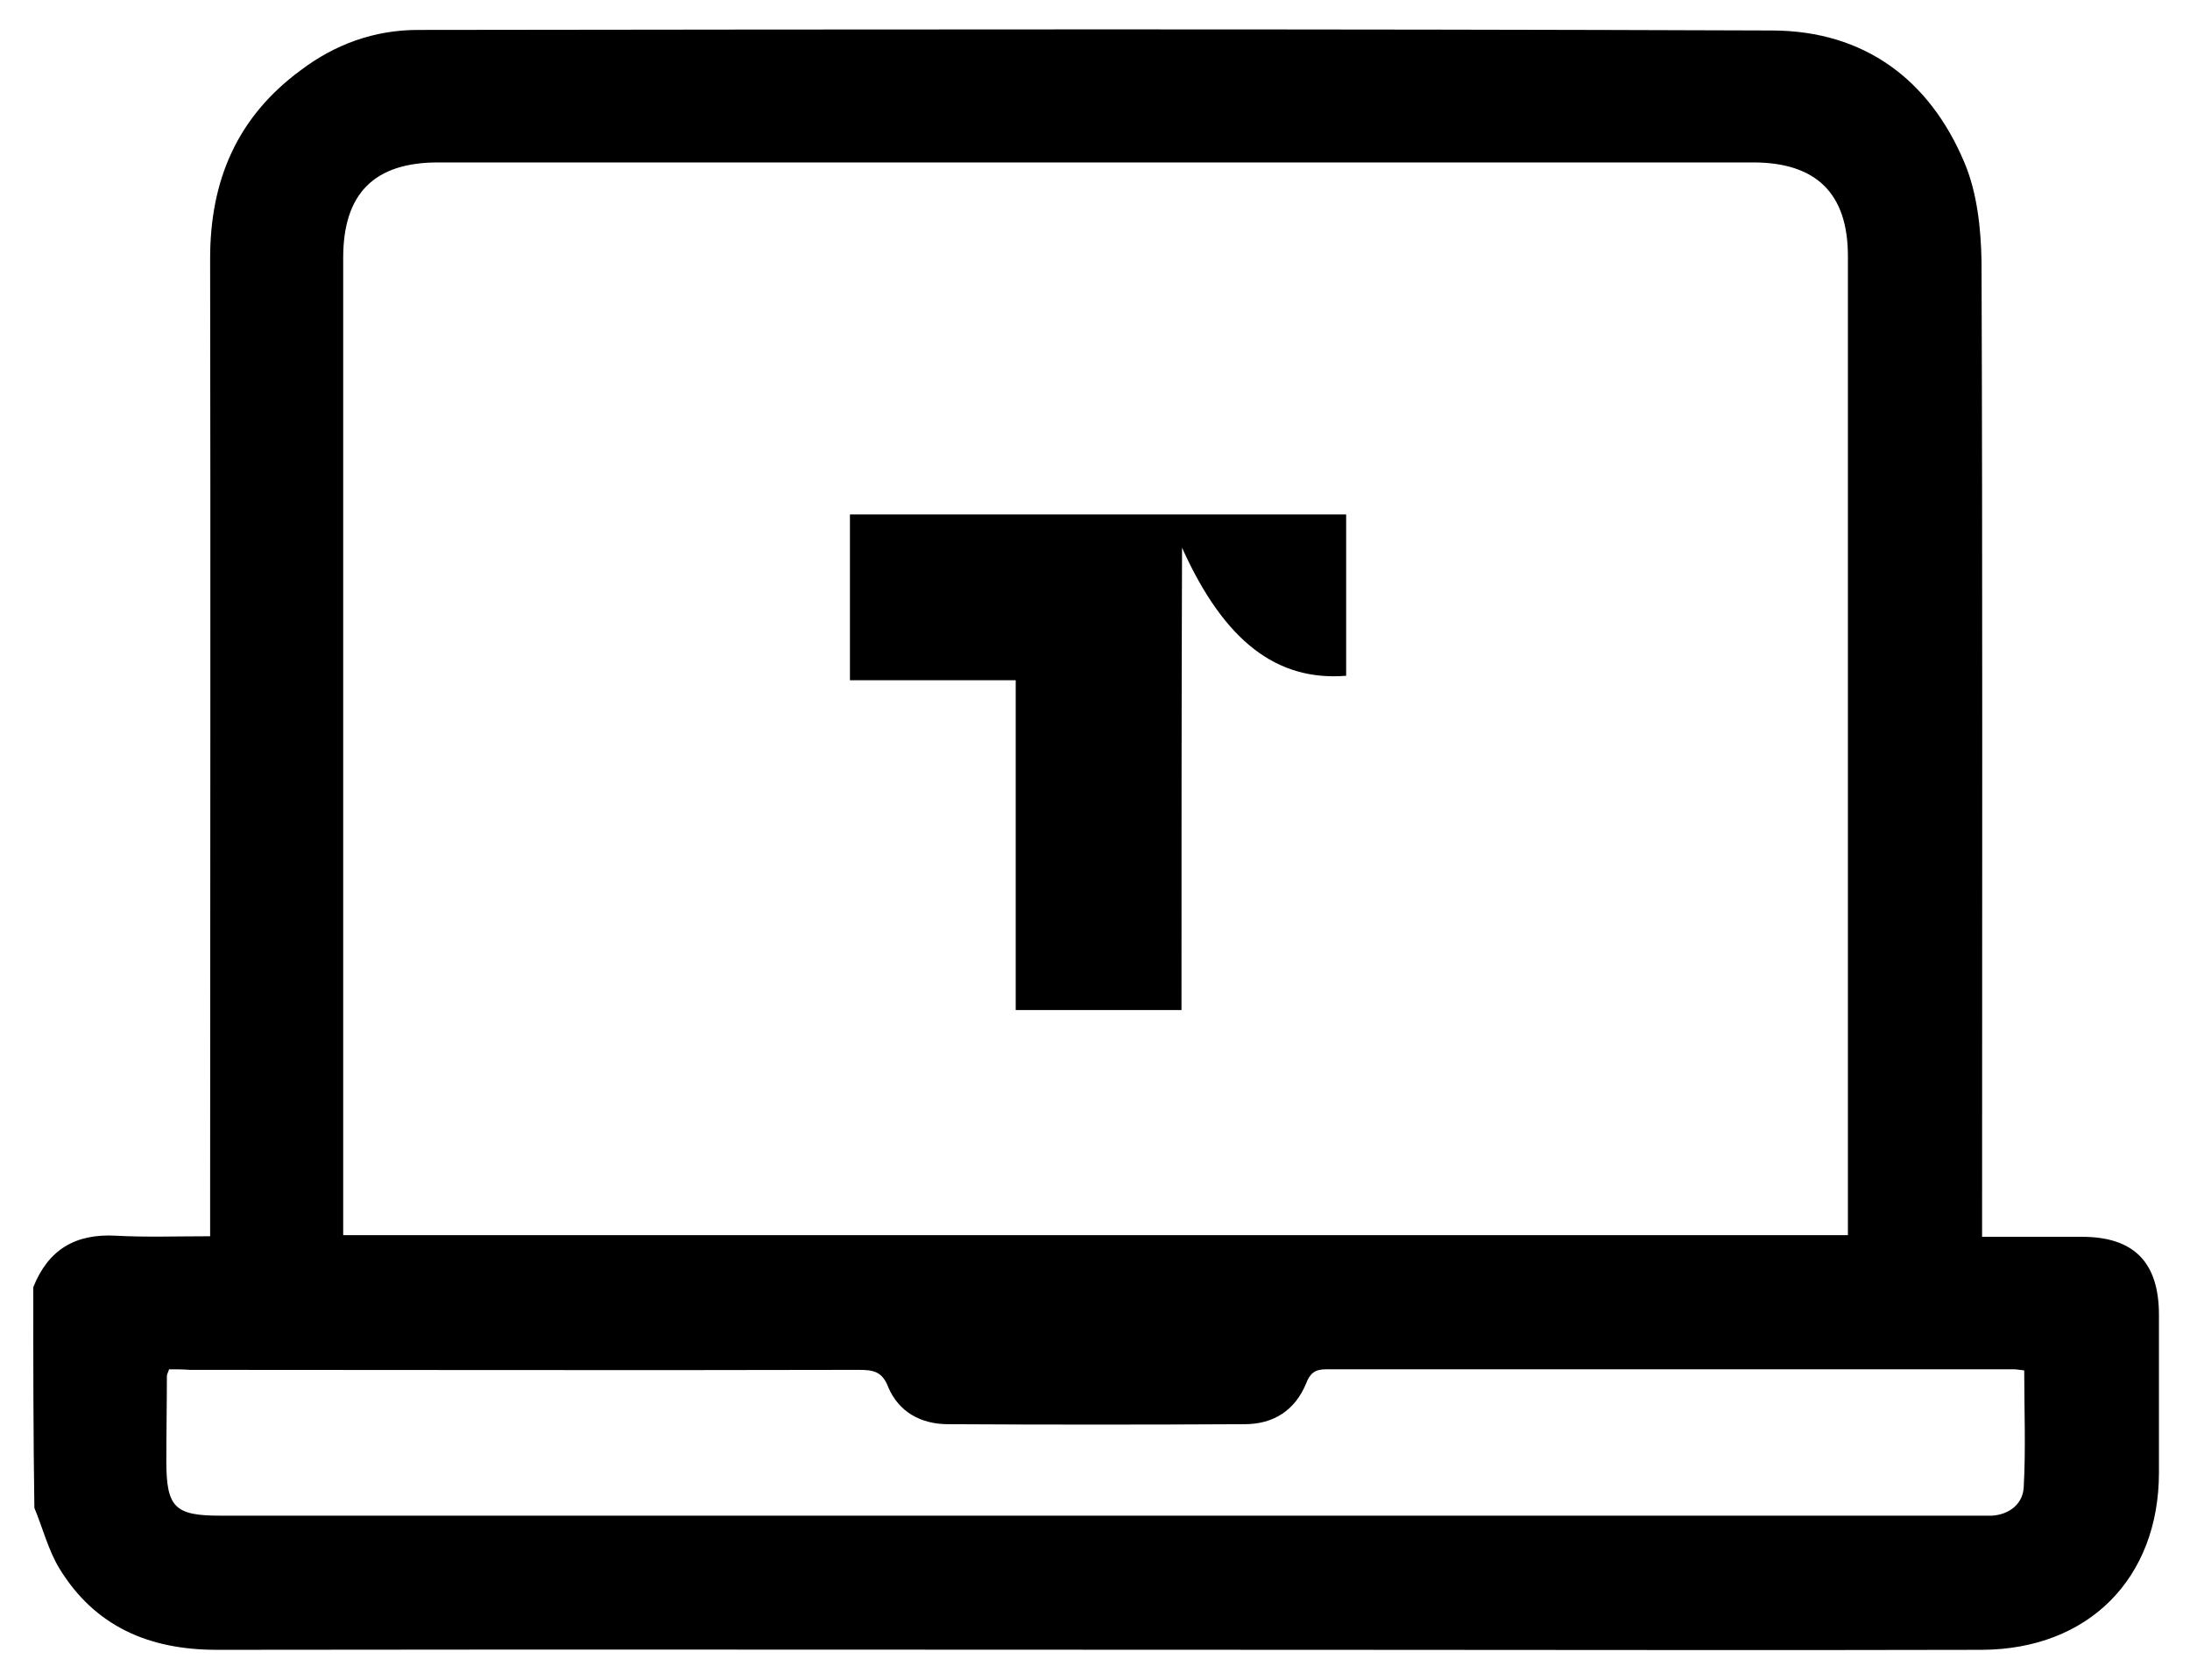
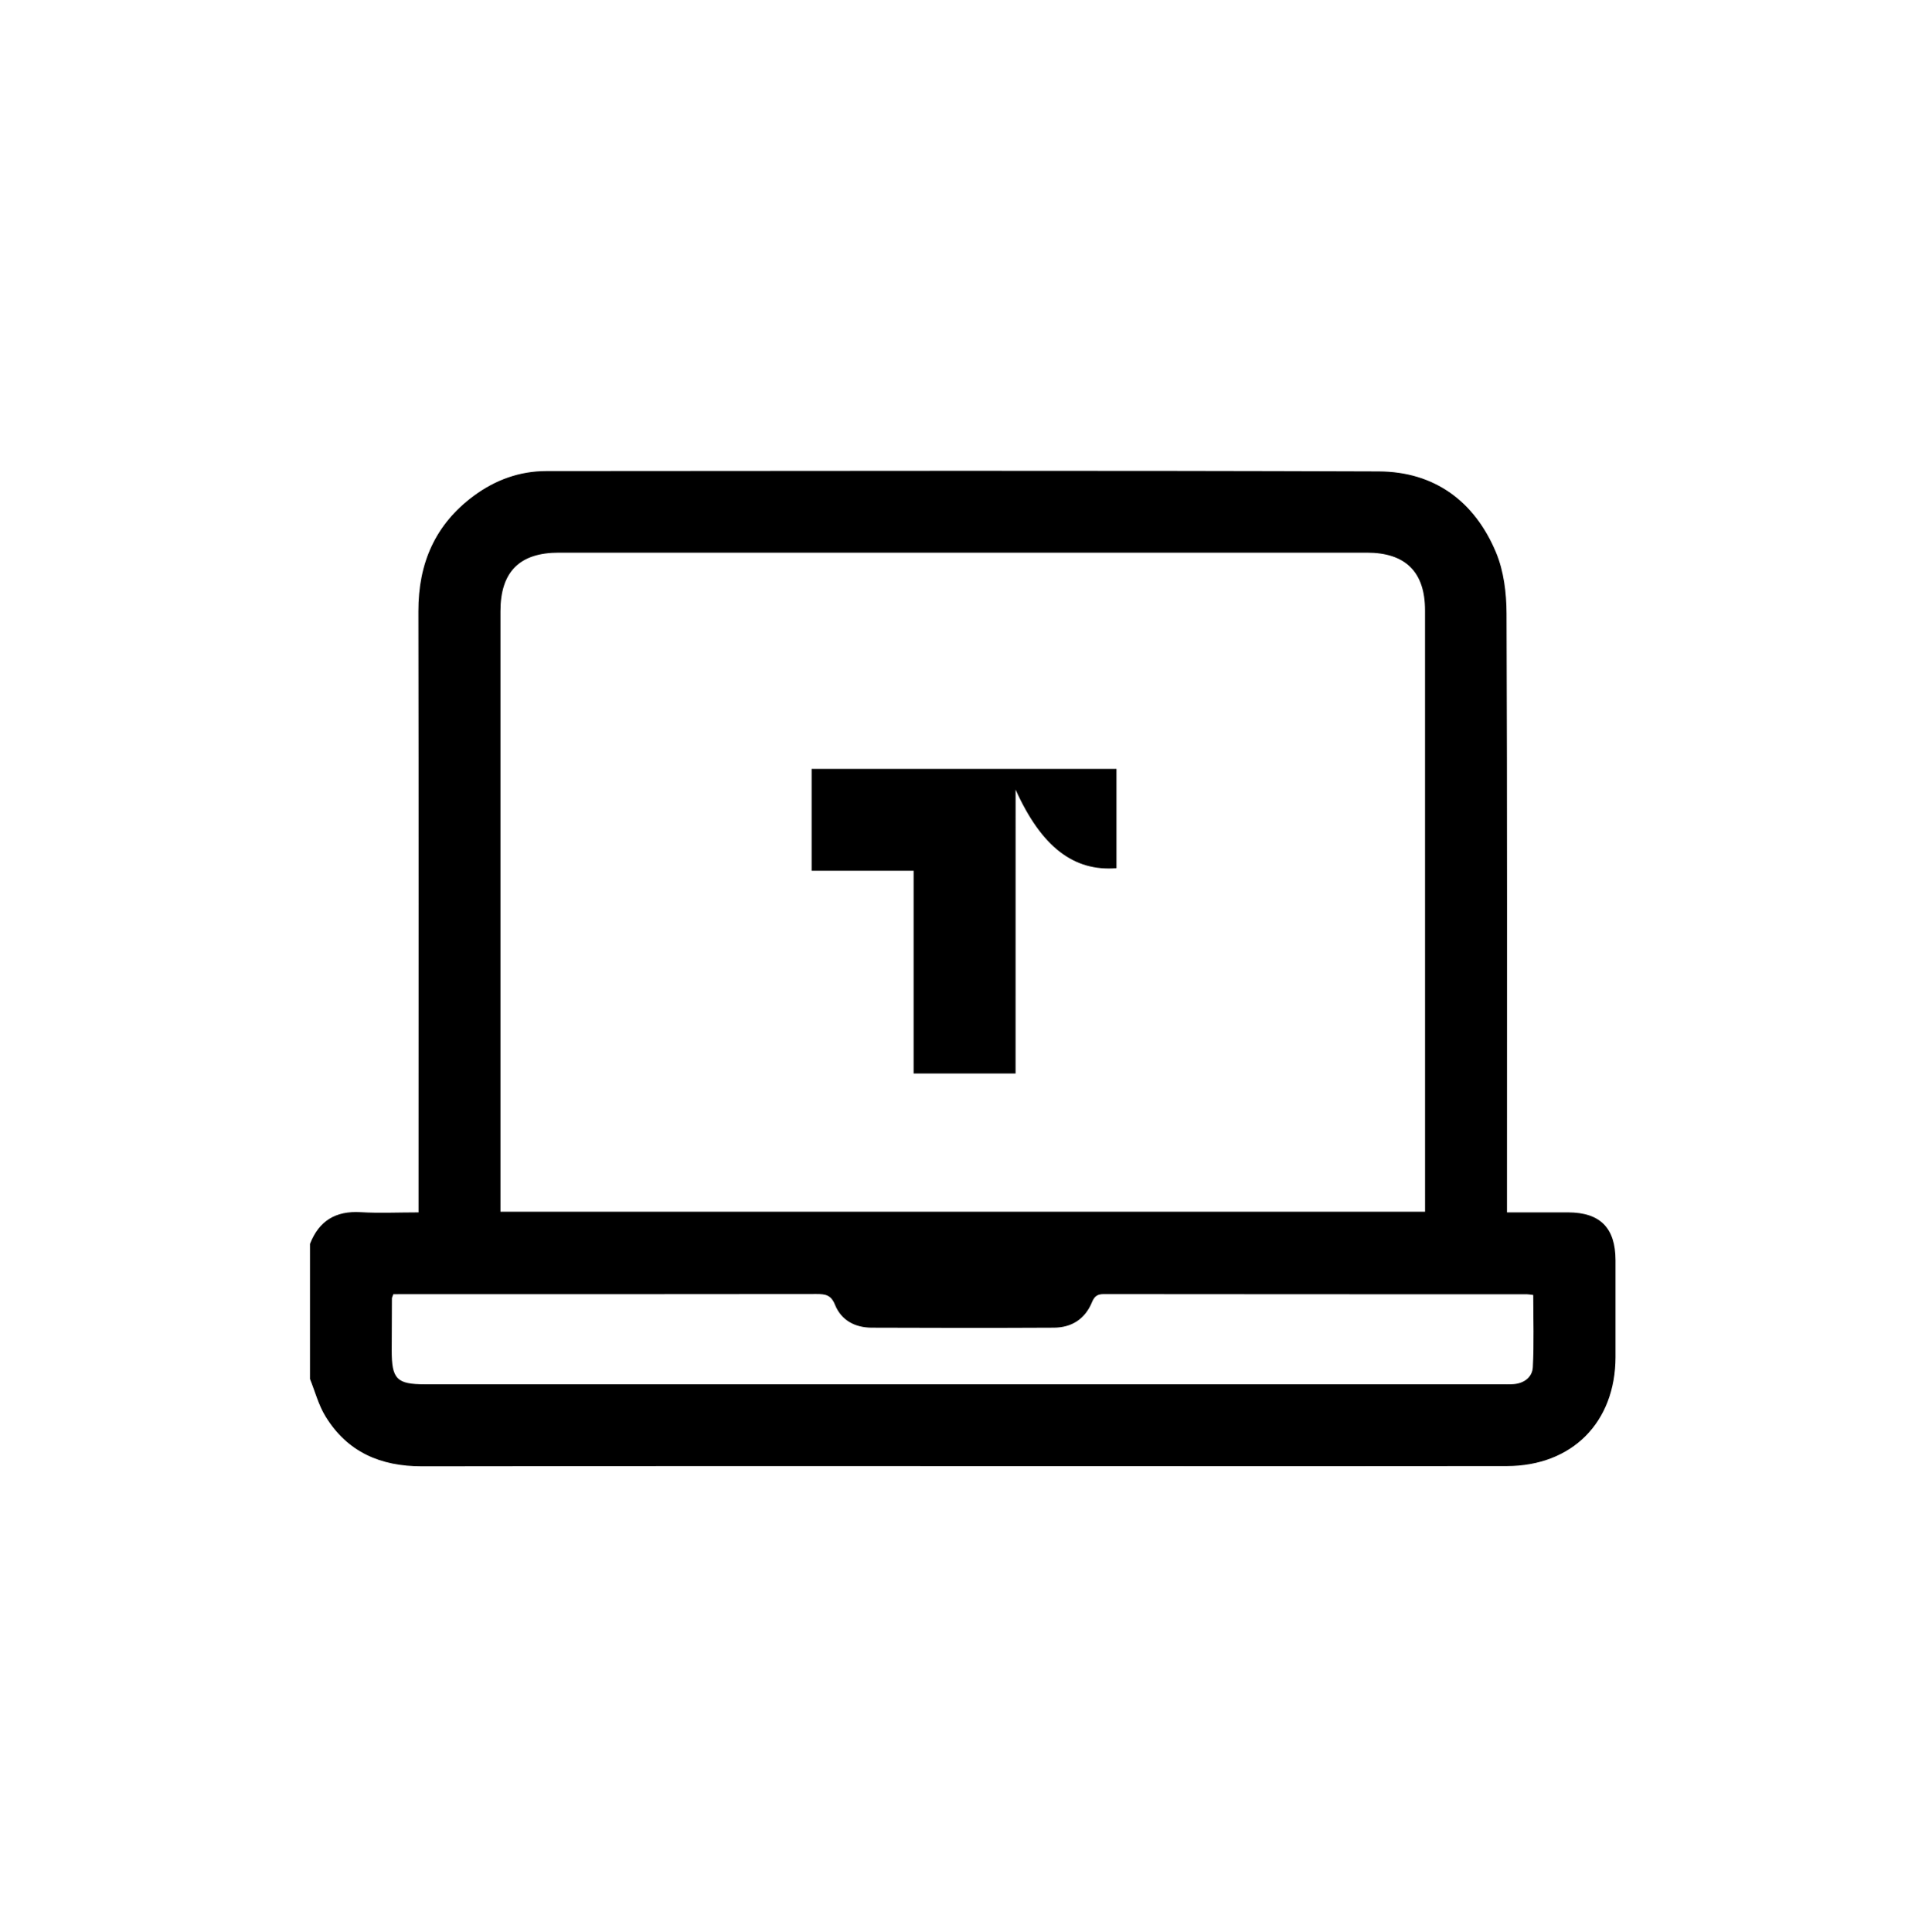
- <svg xmlns="http://www.w3.org/2000/svg" version="1.1" id="Warstwa_1" x="0px" y="0px" viewBox="0 0 395 303" style="enable-background:new 0 0 395 303;" xml:space="preserve">
-   <path d="M6,232.2c2.7-6.8,7.6-9.7,14.9-9.3c5.4,0.3,10.9,0.1,17,0.1c0-1.9,0-3.5,0-5c0-57.1,0.1-114.3,0-171.4  c0-14.1,4.9-25.5,16.3-33.9C60.4,8,67.5,5.4,75.4,5.4c81.5-0.1,162.9-0.2,244.4,0.1c16.4,0.1,28.2,8.8,34.5,23.8  c2.3,5.4,3,11.9,3.1,17.9c0.2,56.9,0.1,113.8,0.1,170.7c0,1.6,0,3.2,0,5.2c6.3,0,12.1,0,18,0c9.4,0,13.9,4.6,13.9,14.1  c0,9.5,0,19,0,28.4c0,19.1-12.7,31.9-31.9,32c-38.5,0.1-77.1,0-115.6,0c-67.6,0-135.2-0.1-202.8,0c-12.2,0-22-4.2-28.4-14.7  c-2-3.3-3-7.3-4.5-10.9C6,258.7,6,245.4,6,232.2z M333.3,222.8c0-1.6,0-2.9,0-4.1c0-57.5,0-115,0-172.5c0-11.3-5.7-16.9-17.1-16.9  c-79.1,0-158.1,0-237.2,0c-11.5,0-17.1,5.6-17.1,17.2c0,57.4,0,114.7,0,172.1c0,1.3,0,2.6,0,4.2  C152.5,222.8,242.6,222.8,333.3,222.8z M30.5,247c-0.3,0.8-0.4,1-0.4,1.2c0,5.1-0.1,10.2-0.1,15.3c0,8.4,1.5,9.9,9.7,9.9  c105.3,0,210.6,0,315.9,0c1.2,0,2.5,0,3.7,0c3.1-0.2,5.5-2.1,5.7-5c0.4-7,0.1-14.1,0.1-21.2c-0.9-0.1-1.4-0.2-1.8-0.2  c-41.4,0-82.8,0-124.2,0c-1.9,0-2.8,0.7-3.5,2.5c-2,4.9-5.9,7.4-11.1,7.4c-17.8,0.1-35.7,0.1-53.5,0c-4.9,0-8.9-2.2-10.8-6.7  c-1.1-2.9-2.8-3.1-5.4-3.1c-40.2,0.1-80.3,0-120.5,0C33,247,31.8,247,30.5,247z" />
-   <path d="M213.1,182.2c-10.2,0-19.8,0-29.9,0c0-19.7,0-39.3,0-59.5c-10.2,0-19.9,0-29.9,0c0-10.3,0-19.9,0-29.9c29.6,0,59.4,0,89.5,0  c0,9.8,0,19.5,0,29.1c-12.5,1-22-6.2-29.6-23.1C213.1,127.5,213.1,154.7,213.1,182.2z" />
+ <svg xmlns="http://www.w3.org/2000/svg" version="1.0" id="Warstwa_1" x="0px" y="0px" viewBox="0 0 566.93 566.93" style="enable-background:new 0 0 566.93 566.93;" xml:space="preserve">
+   <path d="M91,365.15c2.65-6.79,7.56-9.73,14.87-9.3c5.45,0.33,10.93,0.06,16.99,0.06c0-1.9,0-3.47,0-5.04  c0-57.13,0.06-114.26-0.04-171.4c-0.03-14.07,4.9-25.53,16.31-33.95c6.29-4.63,13.41-7.23,21.24-7.23  c81.46-0.05,162.91-0.19,244.37,0.1c16.37,0.06,28.19,8.8,34.45,23.83c2.27,5.45,3.05,11.87,3.07,17.85  c0.22,56.88,0.13,113.77,0.13,170.65c0,1.58,0,3.16,0,5.19c6.31,0,12.13-0.01,17.96,0c9.41,0.03,13.89,4.56,13.9,14.06  c0.01,9.48,0.02,18.96,0,28.44c-0.04,19.11-12.72,31.93-31.88,31.97c-38.55,0.07-77.09,0.02-115.64,0.02  c-67.61,0-135.22-0.06-202.83,0.05c-12.2,0.02-21.96-4.18-28.38-14.71c-2.03-3.33-3.04-7.27-4.52-10.93  C91,391.59,91,378.37,91,365.15z M418.34,355.72c0-1.63,0-2.86,0-4.09c0-57.49,0.01-114.98-0.01-172.47  c0-11.27-5.74-16.92-17.08-16.92c-79.06,0-158.13,0-237.19,0c-11.54,0-17.15,5.61-17.15,17.22c-0.01,57.36,0,114.73,0,172.09  c0,1.32,0,2.65,0,4.16C237.54,355.72,327.65,355.72,418.34,355.72z M115.46,379.93c-0.26,0.76-0.41,0.99-0.41,1.22  c-0.03,5.11-0.06,10.23-0.06,15.34c-0.01,8.35,1.5,9.88,9.7,9.88c105.29,0,210.58,0,315.87,0c1.25,0,2.5,0.05,3.74-0.04  c3.15-0.23,5.53-2.06,5.68-5c0.37-7.04,0.12-14.11,0.12-21.17c-0.86-0.1-1.35-0.21-1.84-0.21c-41.42-0.01-82.83,0-124.25-0.05  c-1.94,0-2.75,0.68-3.49,2.47c-2.02,4.85-5.94,7.36-11.14,7.38c-17.84,0.09-35.68,0.08-53.52,0c-4.87-0.02-8.91-2.16-10.75-6.74  c-1.15-2.88-2.82-3.13-5.38-3.13c-40.17,0.06-80.34,0.04-120.51,0.04C117.99,379.93,116.76,379.93,115.46,379.93z" />
+   <path d="M298.13,315.14c-10.22,0-19.82,0-29.93,0c0-19.69,0-39.27,0-59.52c-10.2,0-19.92,0-29.94,0c0-10.27,0-19.86,0-29.91  c29.65,0,59.37,0,89.49,0c0,9.8,0,19.48,0,29.15c-12.47,1.02-22.01-6.16-29.61-23.06C298.13,260.42,298.13,287.64,298.13,315.14z" />
</svg>
